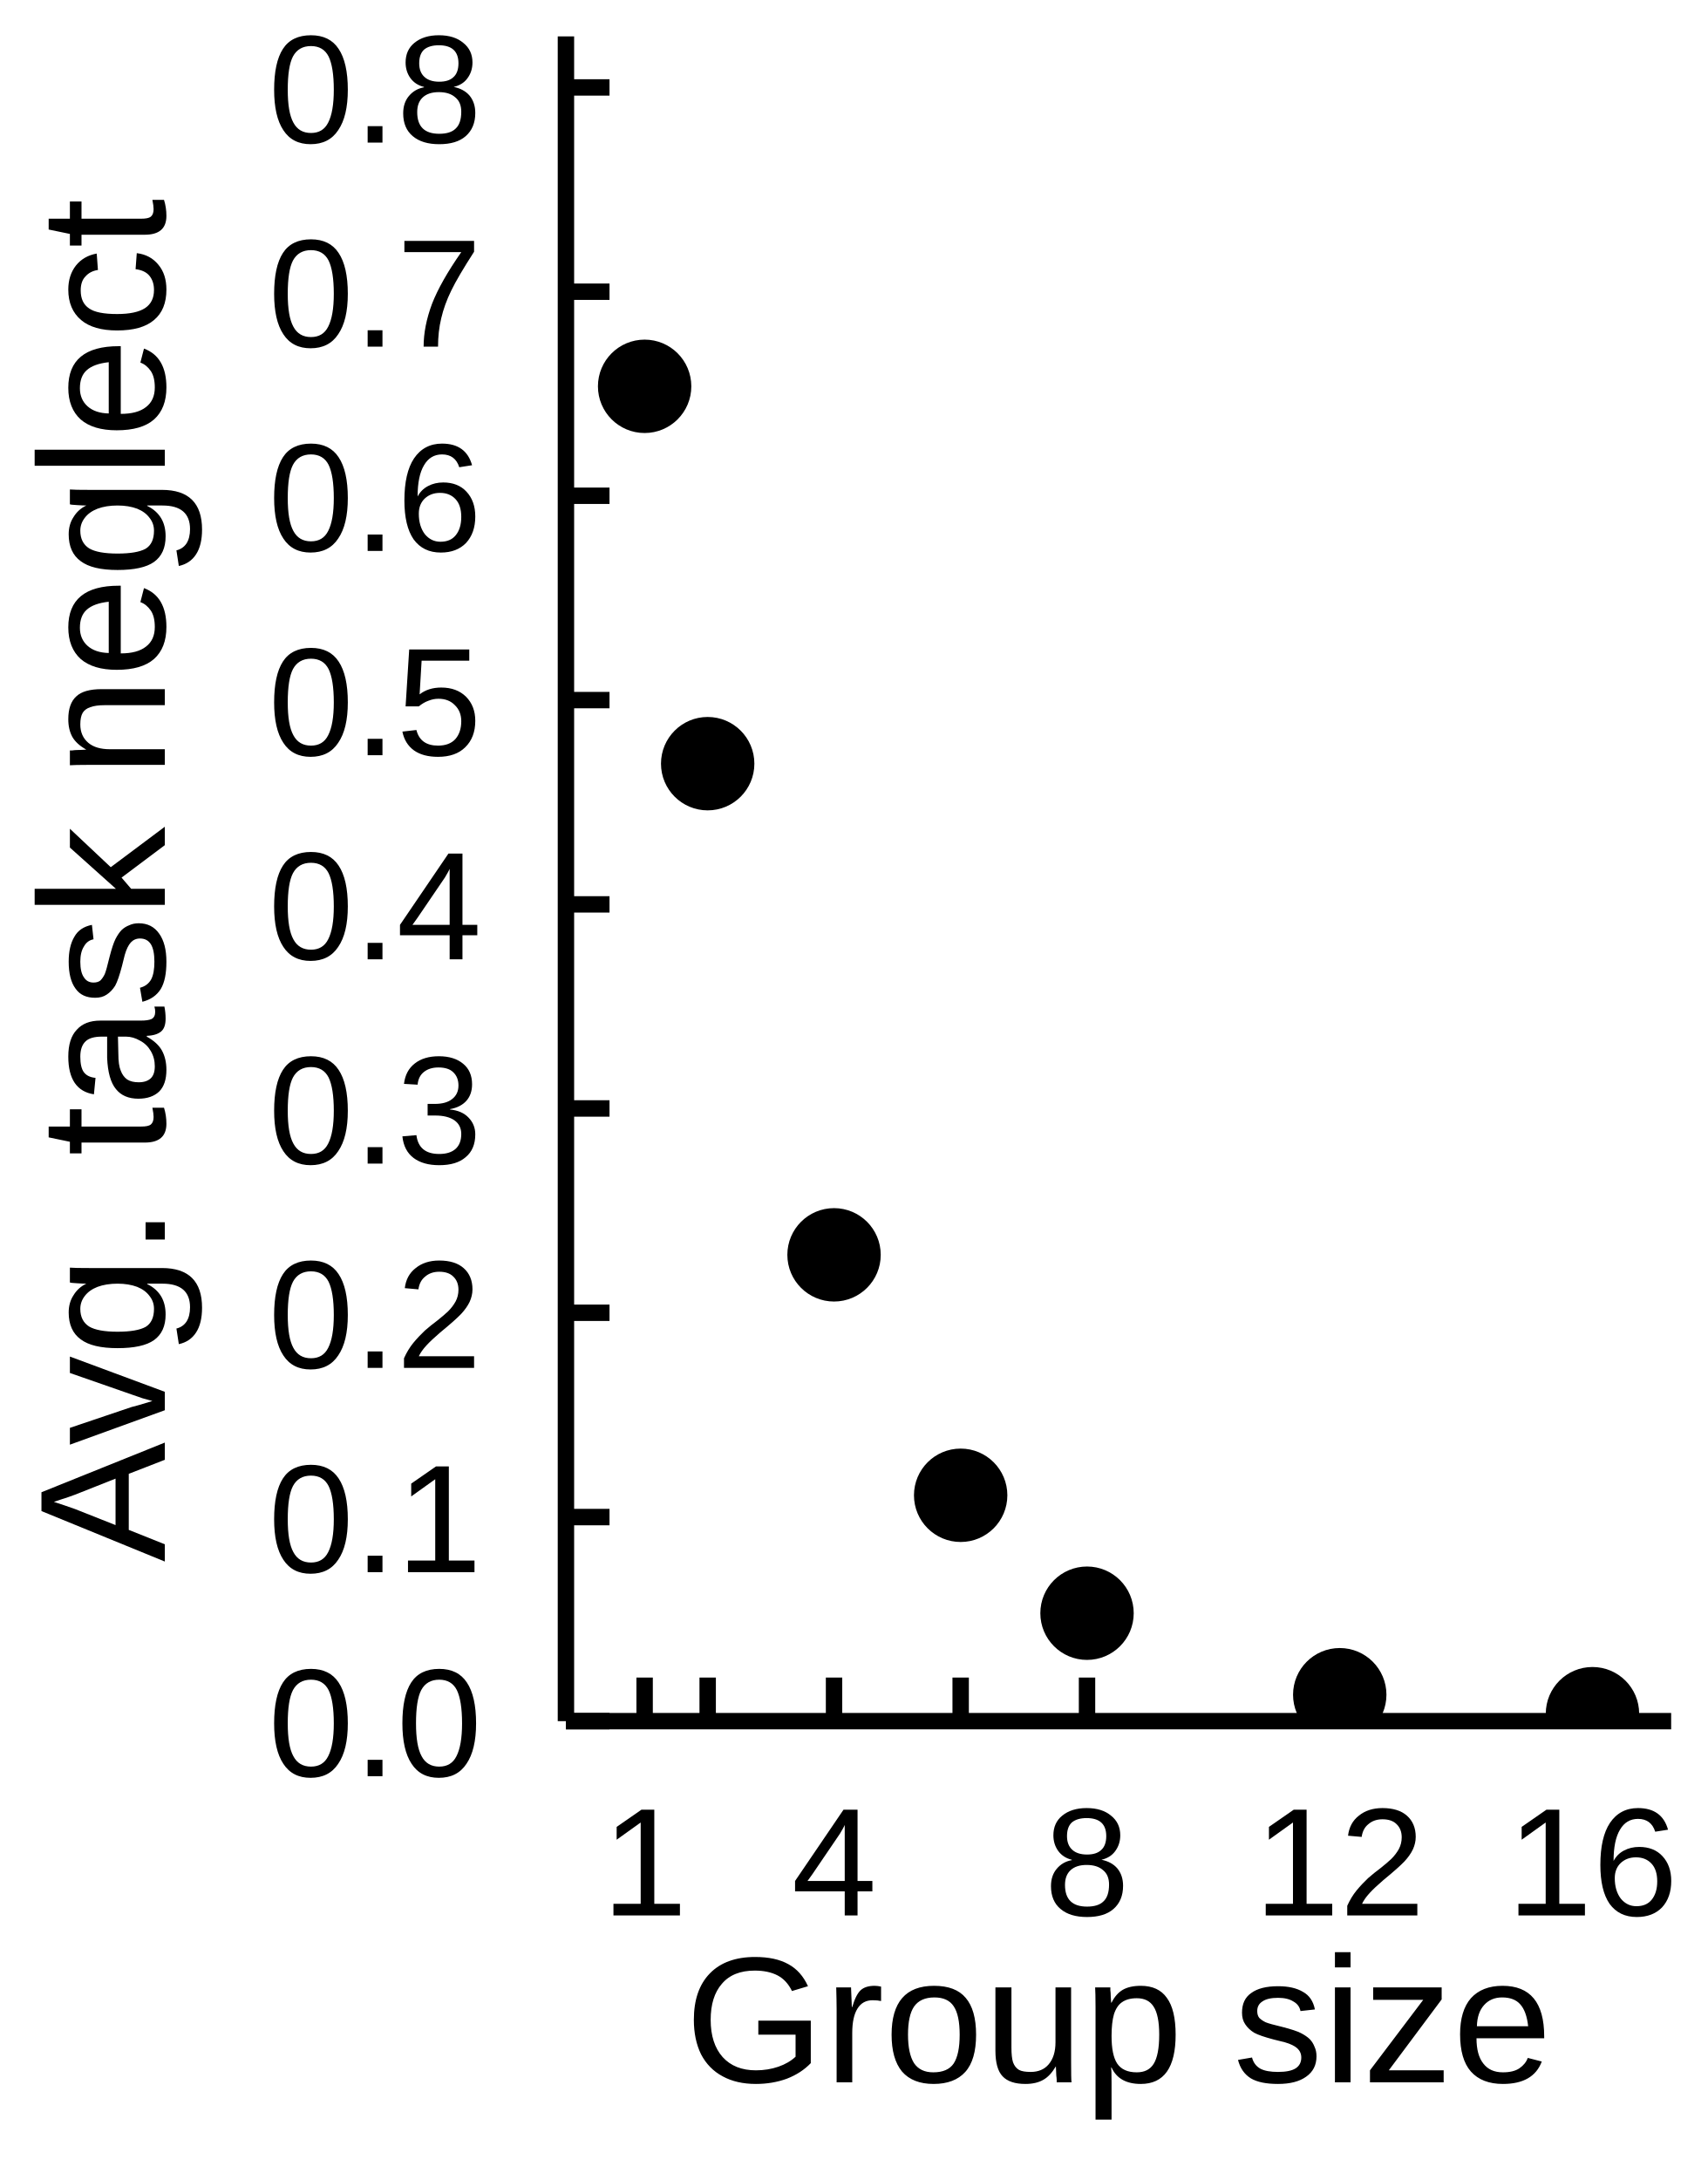
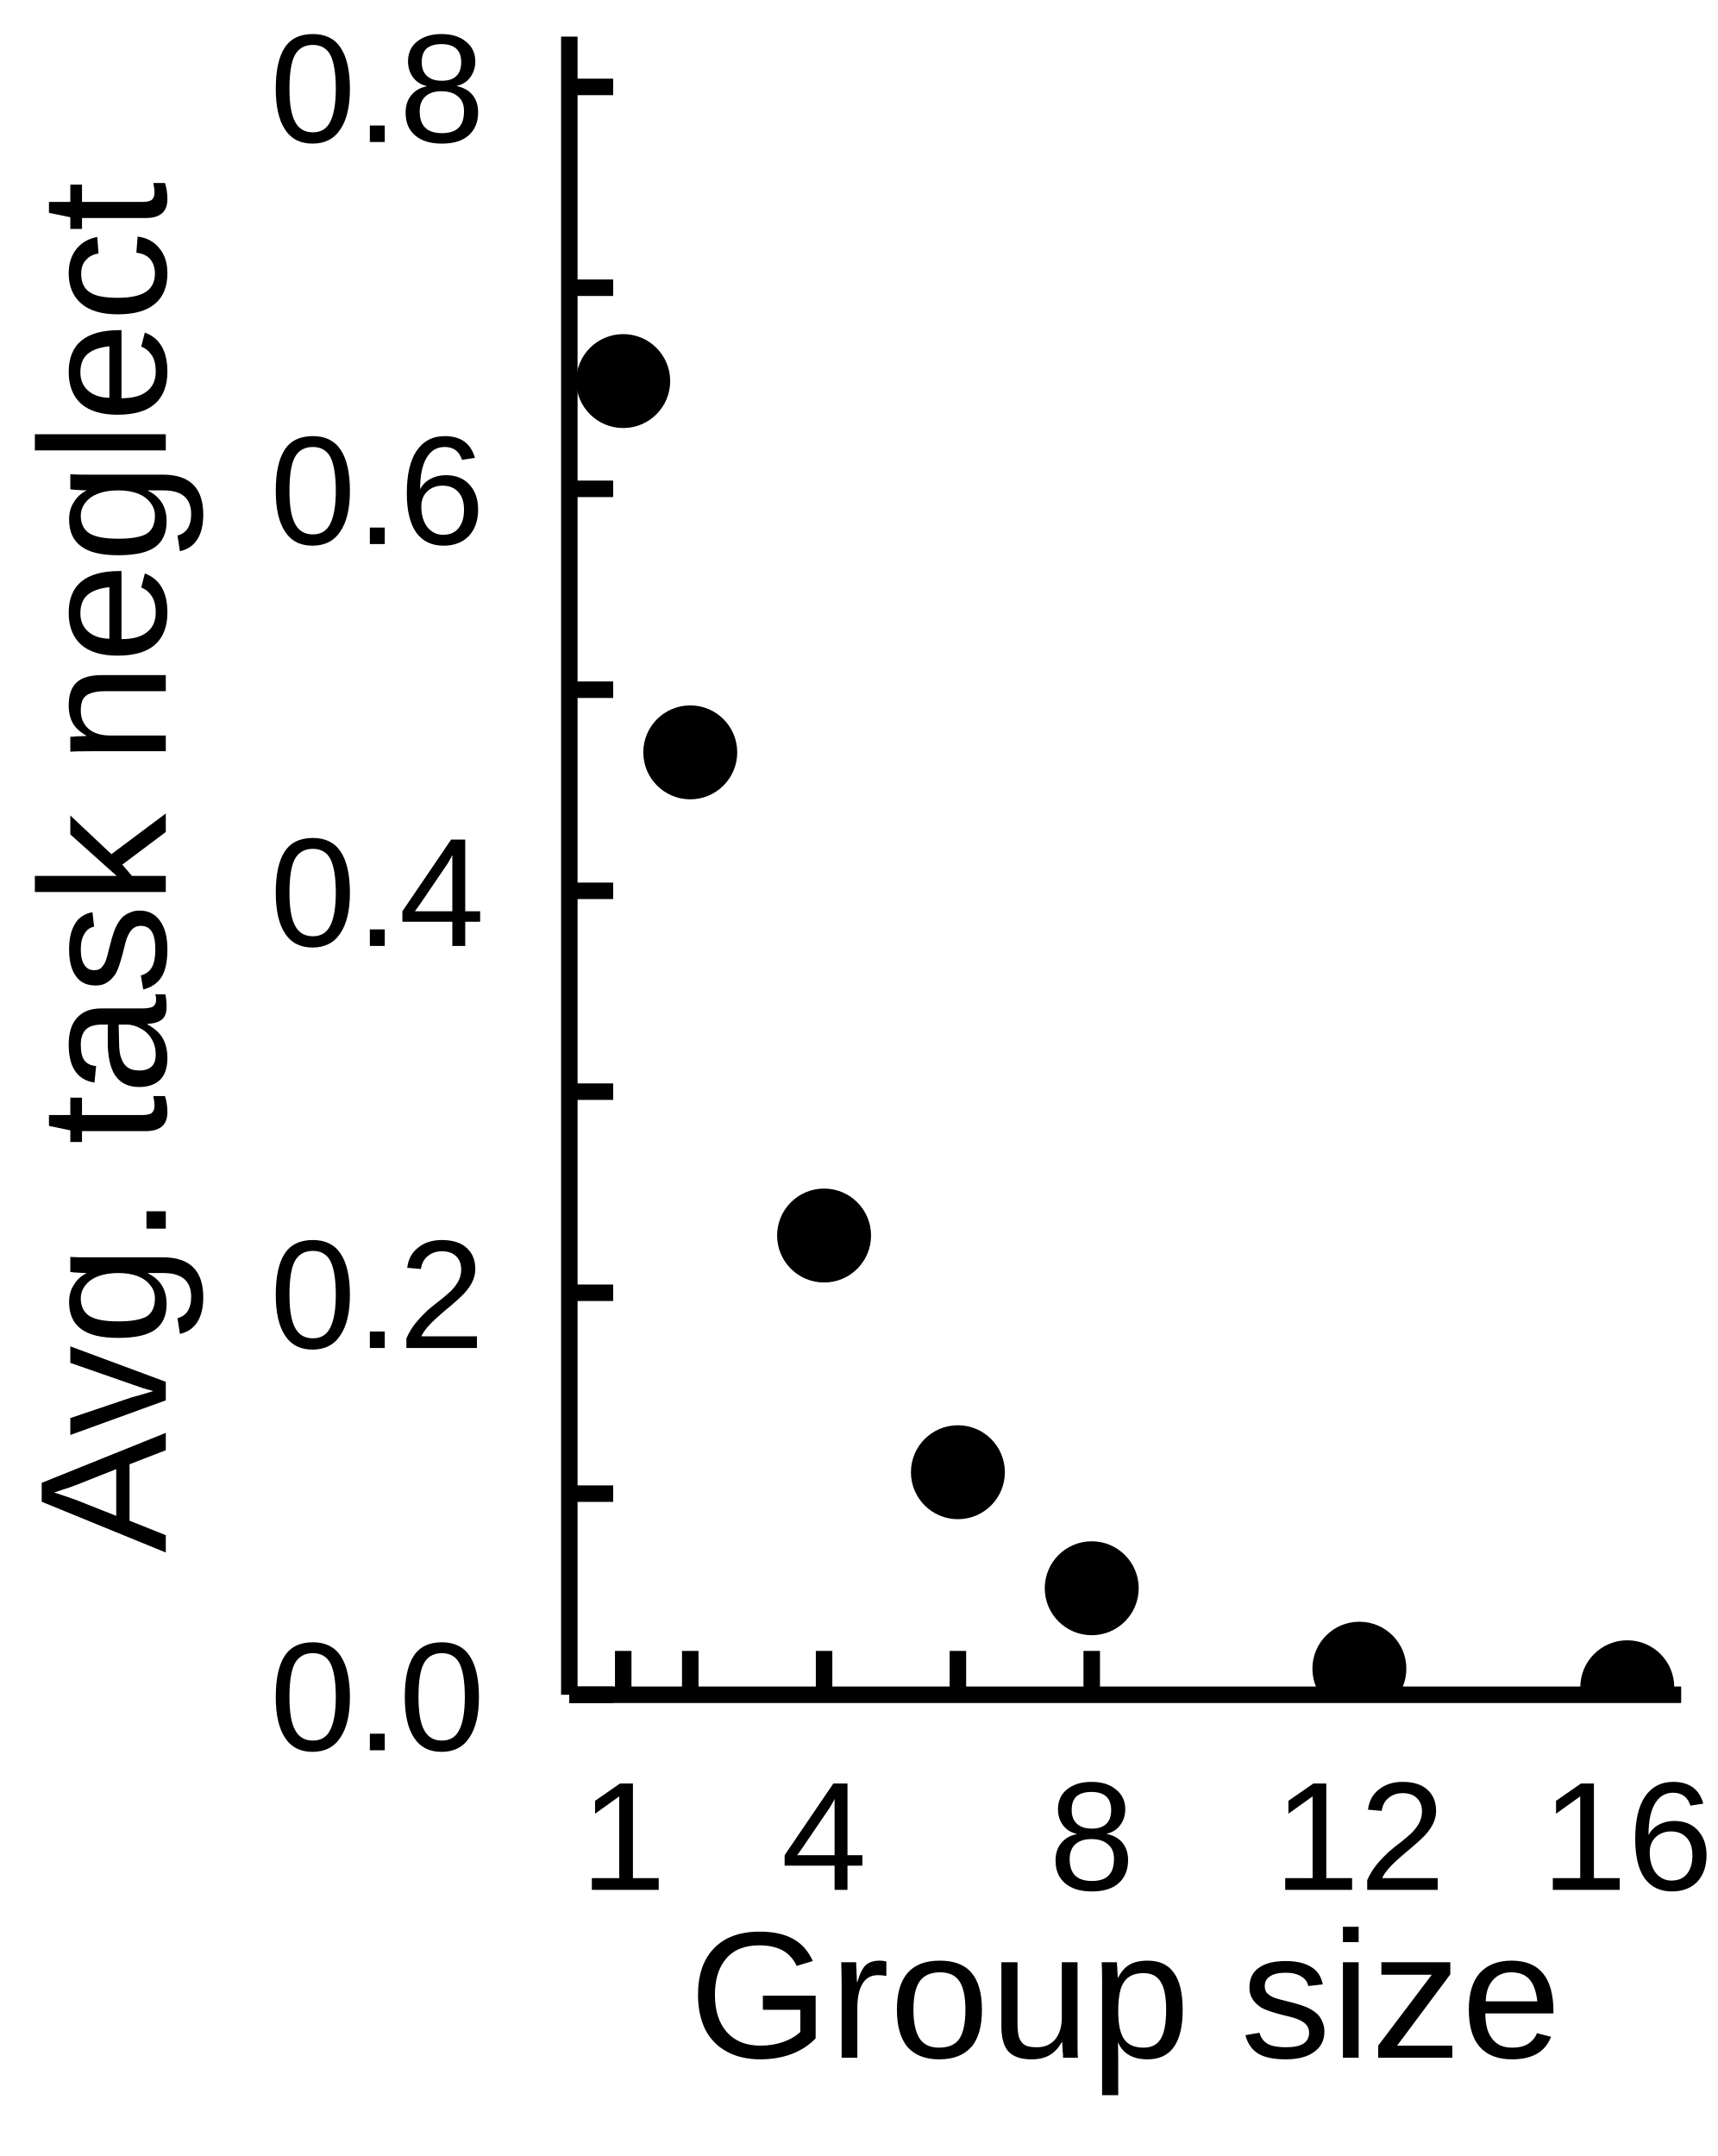
- <svg xmlns="http://www.w3.org/2000/svg" viewBox="0 0 66.61 85.04">
+ <svg xmlns="http://www.w3.org/2000/svg" viewBox="0 0 66.61 83.62">
  <defs>
    <style type="text/css">
    line, polyline, path, rect, circle {
      fill: none;
      stroke: #000000;
      stroke-linecap: round;
      stroke-linejoin: round;
      stroke-miterlimit: 10.00;
    }
  </style>
  </defs>
  <rect width="100%" height="100%" style="stroke: none; fill: #FFFFFF;" />
-   <rect x="0.00" y="0.00" width="66.61" height="85.04" style="stroke-width: 1.07; stroke: #FFFFFF; fill: #FFFFFF;" />
+   <rect x="0.00" y="0.00" width="66.61" height="83.62" style="stroke-width: 1.07; stroke: #FFFFFF; fill: #FFFFFF;" />
  <defs>
-     <clipPath id="cpMjIuMDc5OXw2NS4xOTY5fDY3LjE0NHwxLjQxNzMy">
-       <rect x="22.08" y="1.42" width="43.12" height="65.73" />
+     <clipPath id="cpMjIuMDc5OXw2NS4xOTY5fDY1LjcyNjd8MS40MTczMg==">
+       <rect x="22.08" y="1.42" width="43.12" height="64.31" />
    </clipPath>
  </defs>
-   <rect x="22.08" y="1.42" width="43.12" height="65.73" style="stroke-width: 1.07; stroke: none; fill: #FFFFFF;" clip-path="url(#cpMjIuMDc5OXw2NS4xOTY5fDY3LjE0NHwxLjQxNzMy)" />
-   <polyline points="24.04,15.03 26.26,15.03 " style="stroke-width: 0.21; stroke-linecap: butt;" clip-path="url(#cpMjIuMDc5OXw2NS4xOTY5fDY3LjE0NHwxLjQxNzMy)" />
-   <polyline points="25.15,15.03 25.15,15.12 " style="stroke-width: 0.21; stroke-linecap: butt;" clip-path="url(#cpMjIuMDc5OXw2NS4xOTY5fDY3LjE0NHwxLjQxNzMy)" />
-   <polyline points="24.04,15.12 26.26,15.12 " style="stroke-width: 0.21; stroke-linecap: butt;" clip-path="url(#cpMjIuMDc5OXw2NS4xOTY5fDY3LjE0NHwxLjQxNzMy)" />
-   <polyline points="26.51,29.75 28.72,29.75 " style="stroke-width: 0.21; stroke-linecap: butt;" clip-path="url(#cpMjIuMDc5OXw2NS4xOTY5fDY3LjE0NHwxLjQxNzMy)" />
-   <polyline points="27.61,29.75 27.61,29.84 " style="stroke-width: 0.21; stroke-linecap: butt;" clip-path="url(#cpMjIuMDc5OXw2NS4xOTY5fDY3LjE0NHwxLjQxNzMy)" />
-   <polyline points="26.51,29.84 28.72,29.84 " style="stroke-width: 0.21; stroke-linecap: butt;" clip-path="url(#cpMjIuMDc5OXw2NS4xOTY5fDY3LjE0NHwxLjQxNzMy)" />
-   <polyline points="31.44,48.89 33.65,48.89 " style="stroke-width: 0.21; stroke-linecap: butt;" clip-path="url(#cpMjIuMDc5OXw2NS4xOTY5fDY3LjE0NHwxLjQxNzMy)" />
-   <polyline points="32.54,48.89 32.54,49.01 " style="stroke-width: 0.21; stroke-linecap: butt;" clip-path="url(#cpMjIuMDc5OXw2NS4xOTY5fDY3LjE0NHwxLjQxNzMy)" />
-   <polyline points="31.44,49.01 33.65,49.01 " style="stroke-width: 0.21; stroke-linecap: butt;" clip-path="url(#cpMjIuMDc5OXw2NS4xOTY5fDY3LjE0NHwxLjQxNzMy)" />
-   <polyline points="36.37,58.28 38.58,58.28 " style="stroke-width: 0.21; stroke-linecap: butt;" clip-path="url(#cpMjIuMDc5OXw2NS4xOTY5fDY3LjE0NHwxLjQxNzMy)" />
-   <polyline points="37.48,58.28 37.48,58.37 " style="stroke-width: 0.21; stroke-linecap: butt;" clip-path="url(#cpMjIuMDc5OXw2NS4xOTY5fDY3LjE0NHwxLjQxNzMy)" />
-   <polyline points="36.37,58.37 38.58,58.37 " style="stroke-width: 0.21; stroke-linecap: butt;" clip-path="url(#cpMjIuMDc5OXw2NS4xOTY5fDY3LjE0NHwxLjQxNzMy)" />
-   <polyline points="41.30,62.90 43.52,62.90 " style="stroke-width: 0.21; stroke-linecap: butt;" clip-path="url(#cpMjIuMDc5OXw2NS4xOTY5fDY3LjE0NHwxLjQxNzMy)" />
-   <polyline points="42.41,62.90 42.41,62.95 " style="stroke-width: 0.21; stroke-linecap: butt;" clip-path="url(#cpMjIuMDc5OXw2NS4xOTY5fDY3LjE0NHwxLjQxNzMy)" />
-   <polyline points="41.30,62.95 43.52,62.95 " style="stroke-width: 0.21; stroke-linecap: butt;" clip-path="url(#cpMjIuMDc5OXw2NS4xOTY5fDY3LjE0NHwxLjQxNzMy)" />
-   <polyline points="51.16,66.10 53.38,66.10 " style="stroke-width: 0.21; stroke-linecap: butt;" clip-path="url(#cpMjIuMDc5OXw2NS4xOTY5fDY3LjE0NHwxLjQxNzMy)" />
-   <polyline points="52.27,66.10 52.27,66.12 " style="stroke-width: 0.21; stroke-linecap: butt;" clip-path="url(#cpMjIuMDc5OXw2NS4xOTY5fDY3LjE0NHwxLjQxNzMy)" />
-   <polyline points="51.16,66.12 53.38,66.12 " style="stroke-width: 0.21; stroke-linecap: butt;" clip-path="url(#cpMjIuMDc5OXw2NS4xOTY5fDY3LjE0NHwxLjQxNzMy)" />
-   <polyline points="61.02,66.85 63.24,66.85 " style="stroke-width: 0.21; stroke-linecap: butt;" clip-path="url(#cpMjIuMDc5OXw2NS4xOTY5fDY3LjE0NHwxLjQxNzMy)" />
-   <polyline points="62.13,66.85 62.13,66.86 " style="stroke-width: 0.21; stroke-linecap: butt;" clip-path="url(#cpMjIuMDc5OXw2NS4xOTY5fDY3LjE0NHwxLjQxNzMy)" />
-   <polyline points="61.02,66.86 63.24,66.86 " style="stroke-width: 0.21; stroke-linecap: butt;" clip-path="url(#cpMjIuMDc5OXw2NS4xOTY5fDY3LjE0NHwxLjQxNzMy)" />
-   <circle cx="25.15" cy="15.07" r="1.10pt" style="stroke-width: 0.71; fill: #000000;" clip-path="url(#cpMjIuMDc5OXw2NS4xOTY5fDY3LjE0NHwxLjQxNzMy)" />
-   <circle cx="27.61" cy="29.79" r="1.10pt" style="stroke-width: 0.71; fill: #000000;" clip-path="url(#cpMjIuMDc5OXw2NS4xOTY5fDY3LjE0NHwxLjQxNzMy)" />
-   <circle cx="32.54" cy="48.95" r="1.10pt" style="stroke-width: 0.71; fill: #000000;" clip-path="url(#cpMjIuMDc5OXw2NS4xOTY5fDY3LjE0NHwxLjQxNzMy)" />
-   <circle cx="37.48" cy="58.33" r="1.10pt" style="stroke-width: 0.71; fill: #000000;" clip-path="url(#cpMjIuMDc5OXw2NS4xOTY5fDY3LjE0NHwxLjQxNzMy)" />
-   <circle cx="42.41" cy="62.93" r="1.10pt" style="stroke-width: 0.71; fill: #000000;" clip-path="url(#cpMjIuMDc5OXw2NS4xOTY5fDY3LjE0NHwxLjQxNzMy)" />
-   <circle cx="52.27" cy="66.11" r="1.10pt" style="stroke-width: 0.71; fill: #000000;" clip-path="url(#cpMjIuMDc5OXw2NS4xOTY5fDY3LjE0NHwxLjQxNzMy)" />
-   <circle cx="62.13" cy="66.85" r="1.10pt" style="stroke-width: 0.71; fill: #000000;" clip-path="url(#cpMjIuMDc5OXw2NS4xOTY5fDY3LjE0NHwxLjQxNzMy)" />
+   <rect x="22.08" y="1.42" width="43.12" height="64.31" style="stroke-width: 1.07; stroke: none; fill: #FFFFFF;" clip-path="url(#cpMjIuMDc5OXw2NS4xOTY5fDY1LjcyNjd8MS40MTczMg==)" />
+   <polyline points="24.04,14.73 24.30,14.73 " style="stroke-width: 0.53; stroke-linecap: butt;" clip-path="url(#cpMjIuMDc5OXw2NS4xOTY5fDY1LjcyNjd8MS40MTczMg==)" />
+   <polyline points="24.17,14.73 24.17,14.82 " style="stroke-width: 0.53; stroke-linecap: butt;" clip-path="url(#cpMjIuMDc5OXw2NS4xOTY5fDY1LjcyNjd8MS40MTczMg==)" />
+   <polyline points="24.04,14.82 24.30,14.82 " style="stroke-width: 0.53; stroke-linecap: butt;" clip-path="url(#cpMjIuMDc5OXw2NS4xOTY5fDY1LjcyNjd8MS40MTczMg==)" />
+   <polyline points="26.64,29.13 26.90,29.13 " style="stroke-width: 0.53; stroke-linecap: butt;" clip-path="url(#cpMjIuMDc5OXw2NS4xOTY5fDY1LjcyNjd8MS40MTczMg==)" />
+   <polyline points="26.77,29.13 26.77,29.23 " style="stroke-width: 0.53; stroke-linecap: butt;" clip-path="url(#cpMjIuMDc5OXw2NS4xOTY5fDY1LjcyNjd8MS40MTczMg==)" />
+   <polyline points="26.64,29.23 26.90,29.23 " style="stroke-width: 0.53; stroke-linecap: butt;" clip-path="url(#cpMjIuMDc5OXw2NS4xOTY5fDY1LjcyNjd8MS40MTczMg==)" />
+   <polyline points="31.83,47.87 32.09,47.87 " style="stroke-width: 0.53; stroke-linecap: butt;" clip-path="url(#cpMjIuMDc5OXw2NS4xOTY5fDY1LjcyNjd8MS40MTczMg==)" />
+   <polyline points="31.96,47.87 31.96,47.98 " style="stroke-width: 0.53; stroke-linecap: butt;" clip-path="url(#cpMjIuMDc5OXw2NS4xOTY5fDY1LjcyNjd8MS40MTczMg==)" />
+   <polyline points="31.83,47.98 32.09,47.98 " style="stroke-width: 0.53; stroke-linecap: butt;" clip-path="url(#cpMjIuMDc5OXw2NS4xOTY5fDY1LjcyNjd8MS40MTczMg==)" />
+   <polyline points="37.02,57.06 37.28,57.06 " style="stroke-width: 0.53; stroke-linecap: butt;" clip-path="url(#cpMjIuMDc5OXw2NS4xOTY5fDY1LjcyNjd8MS40MTczMg==)" />
+   <polyline points="37.15,57.06 37.15,57.14 " style="stroke-width: 0.53; stroke-linecap: butt;" clip-path="url(#cpMjIuMDc5OXw2NS4xOTY5fDY1LjcyNjd8MS40MTczMg==)" />
+   <polyline points="37.02,57.14 37.28,57.14 " style="stroke-width: 0.53; stroke-linecap: butt;" clip-path="url(#cpMjIuMDc5OXw2NS4xOTY5fDY1LjcyNjd8MS40MTczMg==)" />
+   <polyline points="42.21,61.57 42.47,61.57 " style="stroke-width: 0.53; stroke-linecap: butt;" clip-path="url(#cpMjIuMDc5OXw2NS4xOTY5fDY1LjcyNjd8MS40MTczMg==)" />
+   <polyline points="42.34,61.57 42.34,61.62 " style="stroke-width: 0.53; stroke-linecap: butt;" clip-path="url(#cpMjIuMDc5OXw2NS4xOTY5fDY1LjcyNjd8MS40MTczMg==)" />
+   <polyline points="42.21,61.62 42.47,61.62 " style="stroke-width: 0.53; stroke-linecap: butt;" clip-path="url(#cpMjIuMDc5OXw2NS4xOTY5fDY1LjcyNjd8MS40MTczMg==)" />
+   <polyline points="52.59,64.71 52.85,64.71 " style="stroke-width: 0.53; stroke-linecap: butt;" clip-path="url(#cpMjIuMDc5OXw2NS4xOTY5fDY1LjcyNjd8MS40MTczMg==)" />
+   <polyline points="52.72,64.71 52.72,64.73 " style="stroke-width: 0.53; stroke-linecap: butt;" clip-path="url(#cpMjIuMDc5OXw2NS4xOTY5fDY1LjcyNjd8MS40MTczMg==)" />
+   <polyline points="52.59,64.73 52.85,64.73 " style="stroke-width: 0.53; stroke-linecap: butt;" clip-path="url(#cpMjIuMDc5OXw2NS4xOTY5fDY1LjcyNjd8MS40MTczMg==)" />
+   <polyline points="62.98,65.44 63.24,65.44 " style="stroke-width: 0.53; stroke-linecap: butt;" clip-path="url(#cpMjIuMDc5OXw2NS4xOTY5fDY1LjcyNjd8MS40MTczMg==)" />
+   <polyline points="63.11,65.44 63.11,65.45 " style="stroke-width: 0.53; stroke-linecap: butt;" clip-path="url(#cpMjIuMDc5OXw2NS4xOTY5fDY1LjcyNjd8MS40MTczMg==)" />
+   <polyline points="62.98,65.45 63.24,65.45 " style="stroke-width: 0.53; stroke-linecap: butt;" clip-path="url(#cpMjIuMDc5OXw2NS4xOTY5fDY1LjcyNjd8MS40MTczMg==)" />
+   <circle cx="24.17" cy="14.78" r="1.10pt" style="stroke-width: 0.71; fill: #000000;" clip-path="url(#cpMjIuMDc5OXw2NS4xOTY5fDY1LjcyNjd8MS40MTczMg==)" />
+   <circle cx="26.77" cy="29.18" r="1.10pt" style="stroke-width: 0.71; fill: #000000;" clip-path="url(#cpMjIuMDc5OXw2NS4xOTY5fDY1LjcyNjd8MS40MTczMg==)" />
+   <circle cx="31.96" cy="47.92" r="1.10pt" style="stroke-width: 0.71; fill: #000000;" clip-path="url(#cpMjIuMDc5OXw2NS4xOTY5fDY1LjcyNjd8MS40MTczMg==)" />
+   <circle cx="37.15" cy="57.10" r="1.10pt" style="stroke-width: 0.71; fill: #000000;" clip-path="url(#cpMjIuMDc5OXw2NS4xOTY5fDY1LjcyNjd8MS40MTczMg==)" />
+   <circle cx="42.34" cy="61.60" r="1.10pt" style="stroke-width: 0.71; fill: #000000;" clip-path="url(#cpMjIuMDc5OXw2NS4xOTY5fDY1LjcyNjd8MS40MTczMg==)" />
+   <circle cx="52.72" cy="64.72" r="1.10pt" style="stroke-width: 0.71; fill: #000000;" clip-path="url(#cpMjIuMDc5OXw2NS4xOTY5fDY1LjcyNjd8MS40MTczMg==)" />
+   <circle cx="63.11" cy="65.44" r="1.10pt" style="stroke-width: 0.71; fill: #000000;" clip-path="url(#cpMjIuMDc5OXw2NS4xOTY5fDY1LjcyNjd8MS40MTczMg==)" />
  <defs>
-     <clipPath id="cpMHw2Ni42MTQyfDg1LjAzOTR8MA==">
-       <rect x="0.00" y="0.00" width="66.61" height="85.04" />
+     <clipPath id="cpMHw2Ni42MTQyfDgzLjYyMnww">
+       <rect x="0.00" y="0.00" width="66.61" height="83.62" />
    </clipPath>
  </defs>
-   <polyline points="22.08,67.14 22.08,1.42 " style="stroke-width: 0.64; stroke-linecap: butt;" clip-path="url(#cpMHw2Ni42MTQyfDg1LjAzOTR8MA==)" />
-   <g clip-path="url(#cpMHw2Ni42MTQyfDg1LjAzOTR8MA==)">
-     <text x="10.46" y="69.29" style="font-size: 6.00px; font-family: Arial;" textLength="8.34px" lengthAdjust="spacingAndGlyphs">0.0</text>
+   <polyline points="22.08,65.73 22.08,1.42 " style="stroke-width: 0.64; stroke-linecap: butt;" clip-path="url(#cpMHw2Ni42MTQyfDgzLjYyMnww)" />
+   <g clip-path="url(#cpMHw2Ni42MTQyfDgzLjYyMnww)">
+     <text x="10.46" y="67.88" style="font-size: 6.00px; font-family: Arial;" textLength="8.34px" lengthAdjust="spacingAndGlyphs">0.0</text>
  </g>
-   <g clip-path="url(#cpMHw2Ni42MTQyfDg1LjAzOTR8MA==)">
-     <text x="10.46" y="61.33" style="font-size: 6.00px; font-family: Arial;" textLength="8.34px" lengthAdjust="spacingAndGlyphs">0.1</text>
+   <g clip-path="url(#cpMHw2Ni42MTQyfDgzLjYyMnww)">
+     <text x="10.46" y="52.28" style="font-size: 6.00px; font-family: Arial;" textLength="8.34px" lengthAdjust="spacingAndGlyphs">0.2</text>
  </g>
-   <g clip-path="url(#cpMHw2Ni42MTQyfDg1LjAzOTR8MA==)">
-     <text x="10.46" y="53.36" style="font-size: 6.00px; font-family: Arial;" textLength="8.34px" lengthAdjust="spacingAndGlyphs">0.2</text>
+   <g clip-path="url(#cpMHw2Ni42MTQyfDgzLjYyMnww)">
+     <text x="10.46" y="36.69" style="font-size: 6.00px; font-family: Arial;" textLength="8.34px" lengthAdjust="spacingAndGlyphs">0.4</text>
  </g>
-   <g clip-path="url(#cpMHw2Ni42MTQyfDg1LjAzOTR8MA==)">
-     <text x="10.46" y="45.39" style="font-size: 6.00px; font-family: Arial;" textLength="8.34px" lengthAdjust="spacingAndGlyphs">0.3</text>
+   <g clip-path="url(#cpMHw2Ni42MTQyfDgzLjYyMnww)">
+     <text x="10.46" y="21.10" style="font-size: 6.00px; font-family: Arial;" textLength="8.34px" lengthAdjust="spacingAndGlyphs">0.6</text>
  </g>
-   <g clip-path="url(#cpMHw2Ni42MTQyfDg1LjAzOTR8MA==)">
-     <text x="10.46" y="37.42" style="font-size: 6.00px; font-family: Arial;" textLength="8.34px" lengthAdjust="spacingAndGlyphs">0.4</text>
+   <g clip-path="url(#cpMHw2Ni42MTQyfDgzLjYyMnww)">
+     <text x="10.46" y="5.51" style="font-size: 6.00px; font-family: Arial;" textLength="8.34px" lengthAdjust="spacingAndGlyphs">0.8</text>
  </g>
-   <g clip-path="url(#cpMHw2Ni42MTQyfDg1LjAzOTR8MA==)">
-     <text x="10.46" y="29.46" style="font-size: 6.00px; font-family: Arial;" textLength="8.34px" lengthAdjust="spacingAndGlyphs">0.5</text>
+   <polyline points="23.78,65.73 22.08,65.73 " style="stroke-width: 0.64; stroke-linecap: butt;" clip-path="url(#cpMHw2Ni42MTQyfDgzLjYyMnww)" />
+   <polyline points="23.78,57.93 22.08,57.93 " style="stroke-width: 0.64; stroke-linecap: butt;" clip-path="url(#cpMHw2Ni42MTQyfDgzLjYyMnww)" />
+   <polyline points="23.78,50.14 22.08,50.14 " style="stroke-width: 0.64; stroke-linecap: butt;" clip-path="url(#cpMHw2Ni42MTQyfDgzLjYyMnww)" />
+   <polyline points="23.78,42.34 22.08,42.34 " style="stroke-width: 0.64; stroke-linecap: butt;" clip-path="url(#cpMHw2Ni42MTQyfDgzLjYyMnww)" />
+   <polyline points="23.78,34.55 22.08,34.55 " style="stroke-width: 0.64; stroke-linecap: butt;" clip-path="url(#cpMHw2Ni42MTQyfDgzLjYyMnww)" />
+   <polyline points="23.78,26.75 22.08,26.75 " style="stroke-width: 0.64; stroke-linecap: butt;" clip-path="url(#cpMHw2Ni42MTQyfDgzLjYyMnww)" />
+   <polyline points="23.78,18.96 22.08,18.96 " style="stroke-width: 0.64; stroke-linecap: butt;" clip-path="url(#cpMHw2Ni42MTQyfDgzLjYyMnww)" />
+   <polyline points="23.78,11.16 22.08,11.16 " style="stroke-width: 0.64; stroke-linecap: butt;" clip-path="url(#cpMHw2Ni42MTQyfDgzLjYyMnww)" />
+   <polyline points="23.78,3.37 22.08,3.37 " style="stroke-width: 0.64; stroke-linecap: butt;" clip-path="url(#cpMHw2Ni42MTQyfDgzLjYyMnww)" />
+   <polyline points="22.08,65.73 65.20,65.73 " style="stroke-width: 0.64; stroke-linecap: butt;" clip-path="url(#cpMHw2Ni42MTQyfDgzLjYyMnww)" />
+   <polyline points="24.17,64.03 24.17,65.73 " style="stroke-width: 0.64; stroke-linecap: butt;" clip-path="url(#cpMHw2Ni42MTQyfDgzLjYyMnww)" />
+   <polyline points="26.77,64.03 26.77,65.73 " style="stroke-width: 0.64; stroke-linecap: butt;" clip-path="url(#cpMHw2Ni42MTQyfDgzLjYyMnww)" />
+   <polyline points="31.96,64.03 31.96,65.73 " style="stroke-width: 0.64; stroke-linecap: butt;" clip-path="url(#cpMHw2Ni42MTQyfDgzLjYyMnww)" />
+   <polyline points="37.15,64.03 37.15,65.73 " style="stroke-width: 0.64; stroke-linecap: butt;" clip-path="url(#cpMHw2Ni42MTQyfDgzLjYyMnww)" />
+   <polyline points="42.34,64.03 42.34,65.73 " style="stroke-width: 0.64; stroke-linecap: butt;" clip-path="url(#cpMHw2Ni42MTQyfDgzLjYyMnww)" />
+   <polyline points="52.72,64.03 52.72,65.73 " style="stroke-width: 0.64; stroke-linecap: butt;" clip-path="url(#cpMHw2Ni42MTQyfDgzLjYyMnww)" />
+   <polyline points="63.11,64.03 63.11,65.73 " style="stroke-width: 0.64; stroke-linecap: butt;" clip-path="url(#cpMHw2Ni42MTQyfDgzLjYyMnww)" />
+   <g clip-path="url(#cpMHw2Ni42MTQyfDgzLjYyMnww)">
+     <text x="22.50" y="73.30" style="font-size: 6.00px; font-family: Arial;" textLength="3.34px" lengthAdjust="spacingAndGlyphs">1</text>
  </g>
-   <g clip-path="url(#cpMHw2Ni42MTQyfDg1LjAzOTR8MA==)">
-     <text x="10.46" y="21.49" style="font-size: 6.00px; font-family: Arial;" textLength="8.34px" lengthAdjust="spacingAndGlyphs">0.6</text>
+   <g clip-path="url(#cpMHw2Ni42MTQyfDgzLjYyMnww)">
+     <text x="30.29" y="73.30" style="font-size: 6.00px; font-family: Arial;" textLength="3.34px" lengthAdjust="spacingAndGlyphs">4</text>
  </g>
-   <g clip-path="url(#cpMHw2Ni42MTQyfDg1LjAzOTR8MA==)">
-     <text x="10.46" y="13.52" style="font-size: 6.00px; font-family: Arial;" textLength="8.34px" lengthAdjust="spacingAndGlyphs">0.7</text>
+   <g clip-path="url(#cpMHw2Ni42MTQyfDgzLjYyMnww)">
+     <text x="40.67" y="73.30" style="font-size: 6.00px; font-family: Arial;" textLength="3.34px" lengthAdjust="spacingAndGlyphs">8</text>
  </g>
-   <g clip-path="url(#cpMHw2Ni42MTQyfDg1LjAzOTR8MA==)">
-     <text x="10.46" y="5.56" style="font-size: 6.00px; font-family: Arial;" textLength="8.34px" lengthAdjust="spacingAndGlyphs">0.8</text>
+   <g clip-path="url(#cpMHw2Ni42MTQyfDgzLjYyMnww)">
+     <text x="49.39" y="73.30" style="font-size: 6.00px; font-family: Arial;" textLength="6.67px" lengthAdjust="spacingAndGlyphs">12</text>
  </g>
-   <polyline points="23.78,67.14 22.08,67.14 " style="stroke-width: 0.64; stroke-linecap: butt;" clip-path="url(#cpMHw2Ni42MTQyfDg1LjAzOTR8MA==)" />
-   <polyline points="23.78,59.18 22.08,59.18 " style="stroke-width: 0.64; stroke-linecap: butt;" clip-path="url(#cpMHw2Ni42MTQyfDg1LjAzOTR8MA==)" />
-   <polyline points="23.78,51.21 22.08,51.21 " style="stroke-width: 0.64; stroke-linecap: butt;" clip-path="url(#cpMHw2Ni42MTQyfDg1LjAzOTR8MA==)" />
-   <polyline points="23.78,43.24 22.08,43.24 " style="stroke-width: 0.64; stroke-linecap: butt;" clip-path="url(#cpMHw2Ni42MTQyfDg1LjAzOTR8MA==)" />
-   <polyline points="23.78,35.28 22.08,35.28 " style="stroke-width: 0.64; stroke-linecap: butt;" clip-path="url(#cpMHw2Ni42MTQyfDg1LjAzOTR8MA==)" />
-   <polyline points="23.78,27.31 22.08,27.31 " style="stroke-width: 0.64; stroke-linecap: butt;" clip-path="url(#cpMHw2Ni42MTQyfDg1LjAzOTR8MA==)" />
-   <polyline points="23.78,19.34 22.08,19.34 " style="stroke-width: 0.64; stroke-linecap: butt;" clip-path="url(#cpMHw2Ni42MTQyfDg1LjAzOTR8MA==)" />
-   <polyline points="23.78,11.38 22.08,11.38 " style="stroke-width: 0.64; stroke-linecap: butt;" clip-path="url(#cpMHw2Ni42MTQyfDg1LjAzOTR8MA==)" />
-   <polyline points="23.78,3.41 22.08,3.41 " style="stroke-width: 0.64; stroke-linecap: butt;" clip-path="url(#cpMHw2Ni42MTQyfDg1LjAzOTR8MA==)" />
-   <polyline points="22.08,67.14 65.20,67.14 " style="stroke-width: 0.64; stroke-linecap: butt;" clip-path="url(#cpMHw2Ni42MTQyfDg1LjAzOTR8MA==)" />
-   <polyline points="25.15,65.44 25.15,67.14 " style="stroke-width: 0.64; stroke-linecap: butt;" clip-path="url(#cpMHw2Ni42MTQyfDg1LjAzOTR8MA==)" />
-   <polyline points="27.61,65.44 27.61,67.14 " style="stroke-width: 0.64; stroke-linecap: butt;" clip-path="url(#cpMHw2Ni42MTQyfDg1LjAzOTR8MA==)" />
-   <polyline points="32.54,65.44 32.54,67.14 " style="stroke-width: 0.64; stroke-linecap: butt;" clip-path="url(#cpMHw2Ni42MTQyfDg1LjAzOTR8MA==)" />
-   <polyline points="37.48,65.44 37.48,67.14 " style="stroke-width: 0.64; stroke-linecap: butt;" clip-path="url(#cpMHw2Ni42MTQyfDg1LjAzOTR8MA==)" />
-   <polyline points="42.41,65.44 42.41,67.14 " style="stroke-width: 0.64; stroke-linecap: butt;" clip-path="url(#cpMHw2Ni42MTQyfDg1LjAzOTR8MA==)" />
-   <polyline points="52.27,65.44 52.27,67.14 " style="stroke-width: 0.64; stroke-linecap: butt;" clip-path="url(#cpMHw2Ni42MTQyfDg1LjAzOTR8MA==)" />
-   <polyline points="62.13,65.44 62.13,67.14 " style="stroke-width: 0.64; stroke-linecap: butt;" clip-path="url(#cpMHw2Ni42MTQyfDg1LjAzOTR8MA==)" />
-   <g clip-path="url(#cpMHw2Ni42MTQyfDg1LjAzOTR8MA==)">
-     <text x="23.48" y="74.72" style="font-size: 6.00px; font-family: Arial;" textLength="3.34px" lengthAdjust="spacingAndGlyphs">1</text>
+   <g clip-path="url(#cpMHw2Ni42MTQyfDgzLjYyMnww)">
+     <text x="59.77" y="73.30" style="font-size: 6.00px; font-family: Arial;" textLength="6.67px" lengthAdjust="spacingAndGlyphs">16</text>
  </g>
-   <g clip-path="url(#cpMHw2Ni42MTQyfDg1LjAzOTR8MA==)">
-     <text x="30.88" y="74.72" style="font-size: 6.00px; font-family: Arial;" textLength="3.34px" lengthAdjust="spacingAndGlyphs">4</text>
+   <g clip-path="url(#cpMHw2Ni42MTQyfDgzLjYyMnww)">
+     <text x="26.71" y="79.81" style="font-size: 7.00px; font-family: Arial;" textLength="33.85px" lengthAdjust="spacingAndGlyphs">Group size</text>
  </g>
-   <g clip-path="url(#cpMHw2Ni42MTQyfDg1LjAzOTR8MA==)">
-     <text x="40.74" y="74.72" style="font-size: 6.00px; font-family: Arial;" textLength="3.34px" lengthAdjust="spacingAndGlyphs">8</text>
-   </g>
-   <g clip-path="url(#cpMHw2Ni42MTQyfDg1LjAzOTR8MA==)">
-     <text x="48.93" y="74.72" style="font-size: 6.00px; font-family: Arial;" textLength="6.67px" lengthAdjust="spacingAndGlyphs">12</text>
-   </g>
-   <g clip-path="url(#cpMHw2Ni42MTQyfDg1LjAzOTR8MA==)">
-     <text x="58.79" y="74.72" style="font-size: 6.00px; font-family: Arial;" textLength="6.67px" lengthAdjust="spacingAndGlyphs">16</text>
-   </g>
-   <g clip-path="url(#cpMHw2Ni42MTQyfDg1LjAzOTR8MA==)">
-     <text x="26.71" y="81.23" style="font-size: 7.00px; font-family: Arial;" textLength="33.85px" lengthAdjust="spacingAndGlyphs">Group size</text>
-   </g>
-   <g clip-path="url(#cpMHw2Ni42MTQyfDg1LjAzOTR8MA==)">
-     <text transform="translate(6.43,60.93) rotate(-90)" style="font-size: 7.00px; font-family: Arial;" textLength="53.31px" lengthAdjust="spacingAndGlyphs">Avg. task neglect</text>
+   <g clip-path="url(#cpMHw2Ni42MTQyfDgzLjYyMnww)">
+     <text transform="translate(6.43,60.23) rotate(-90)" style="font-size: 7.00px; font-family: Arial;" textLength="53.31px" lengthAdjust="spacingAndGlyphs">Avg. task neglect</text>
  </g>
</svg>
